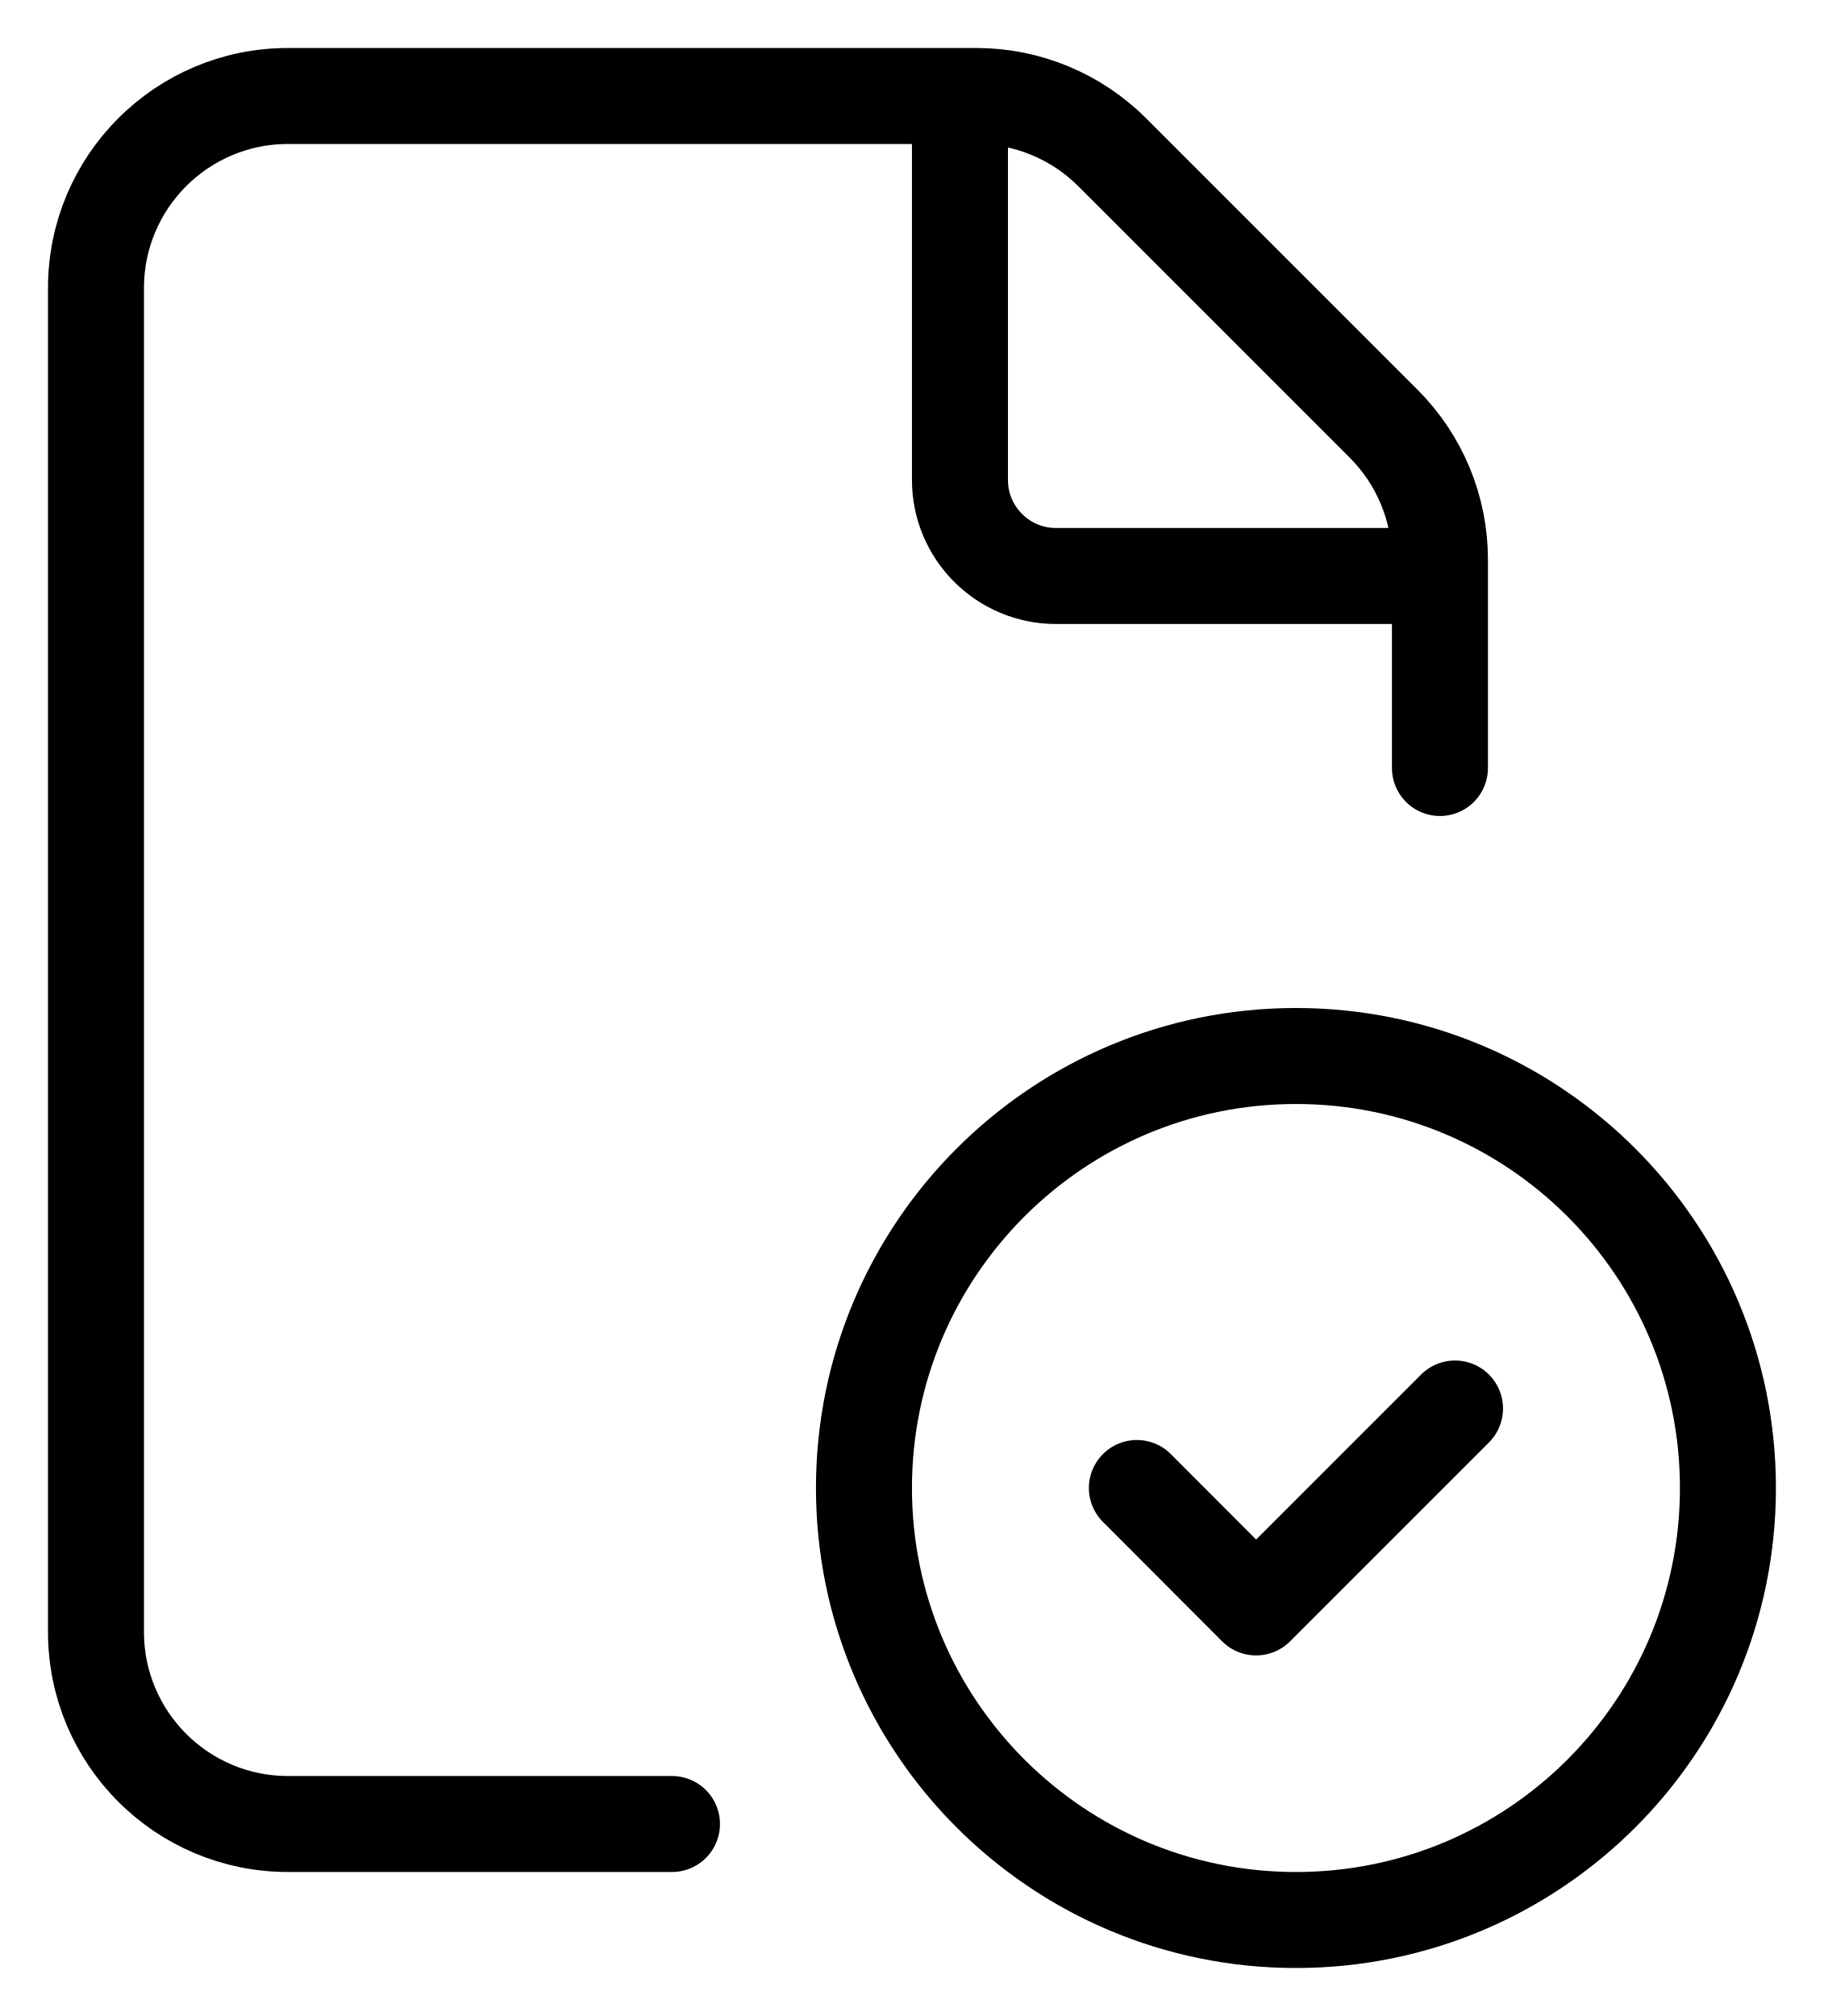
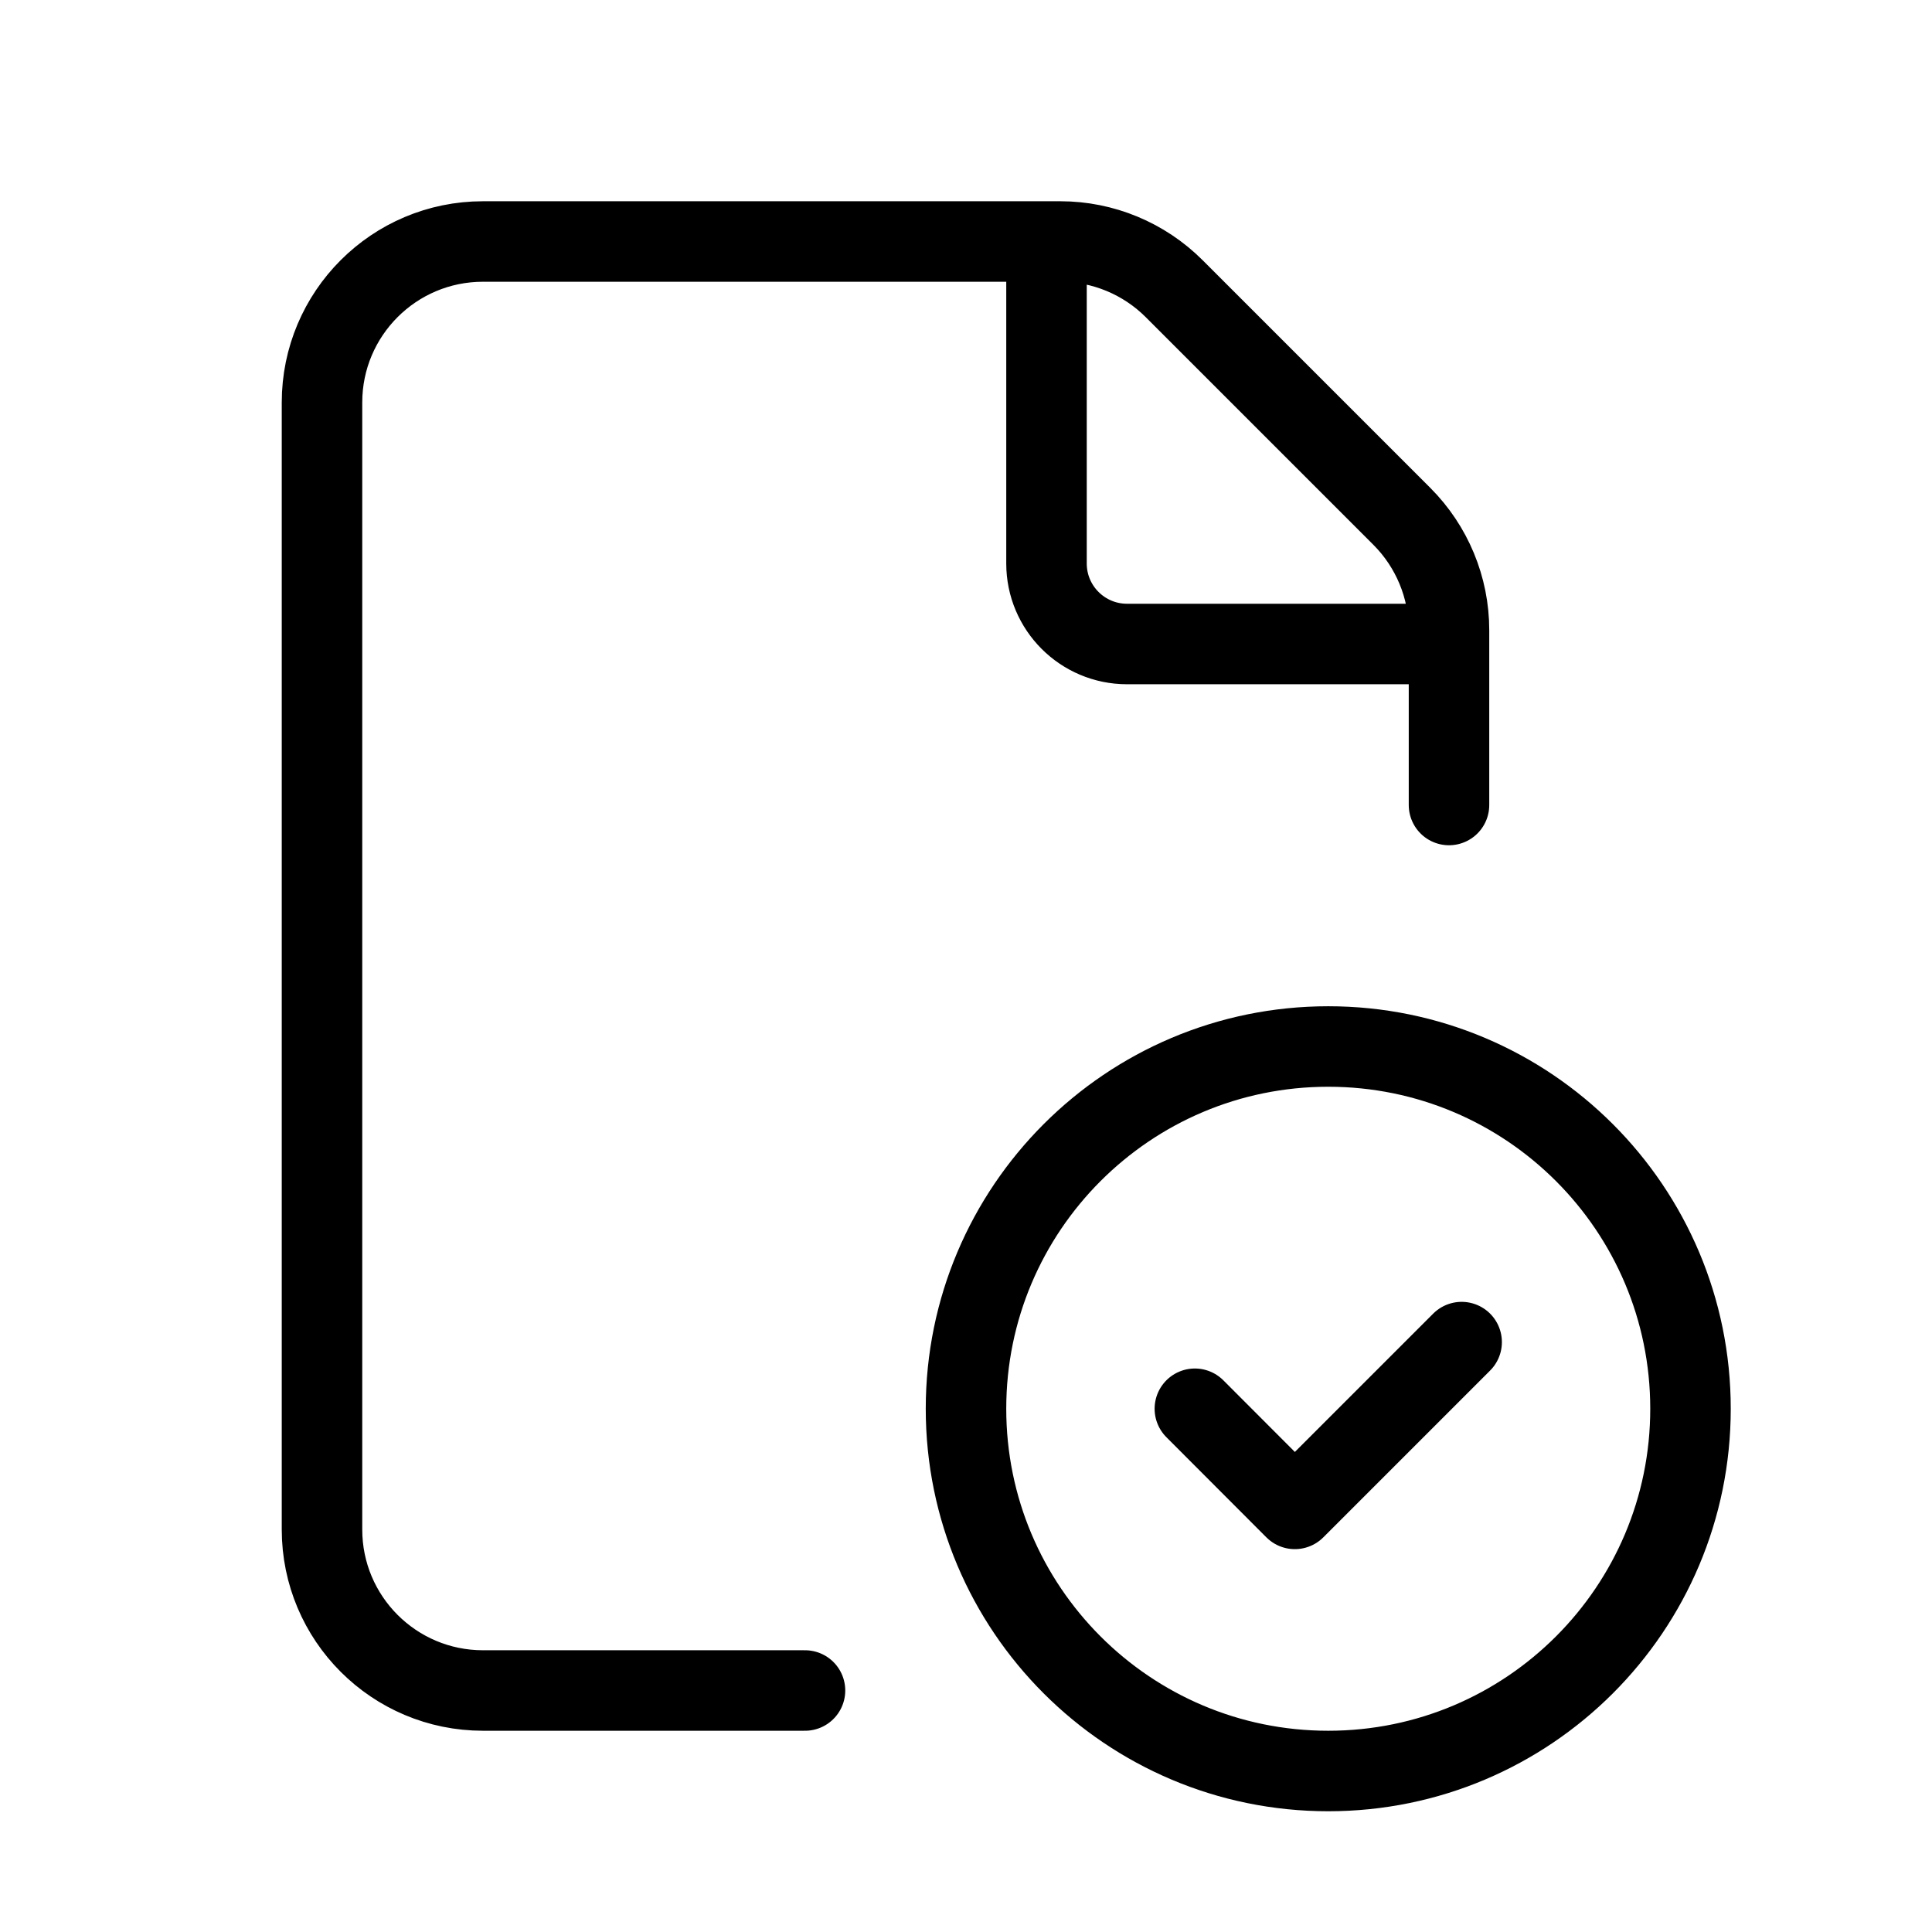
- <svg xmlns="http://www.w3.org/2000/svg" data-token-name="file_check" viewBox="0 0 19 21" fill="none">
-   <path d="M15 8V5.828C15 5.298 14.789 4.789 14.414 4.414L11.586 1.586C11.211 1.211 10.702 1 10.172 1H3C1.895 1 1 1.895 1 3V17C1 18.105 1.895 19 3 19H7M15 6H11C10.448 6 10 5.552 10 5V1M15.157 14.672L13.085 16.744L11.843 15.5M13.5 20C11.015 20 9 17.985 9 15.5C9 13.015 11.015 11 13.5 11C15.986 11 18 13.015 18 15.5C18 17.985 15.986 20 13.5 20Z" stroke="currentColor" fill="none" stroke-linecap="round" stroke-linejoin="round" />
+ <svg xmlns="http://www.w3.org/2000/svg" data-token-name="file_check" width="24" height="24" viewBox="0 0 24 24" fill="none">
+   <path d="M18 10V7.828C18 7.298 17.789 6.789 17.414 6.414L14.586 3.586C14.211 3.211 13.702 3 13.172 3H6C4.895 3 4 3.895 4 5V19C4 20.105 4.895 21 6 21H10M18 8H14C13.448 8 13 7.552 13 7V3M18.157 16.672L16.085 18.744L14.843 17.5M16.5 22C14.015 22 12 19.985 12 17.5C12 15.015 14.015 13 16.5 13C18.986 13 21 15.015 21 17.5C21 19.985 18.986 22 16.5 22Z" stroke="currentColor" fill="none" stroke-linecap="round" stroke-linejoin="round" />
</svg>
